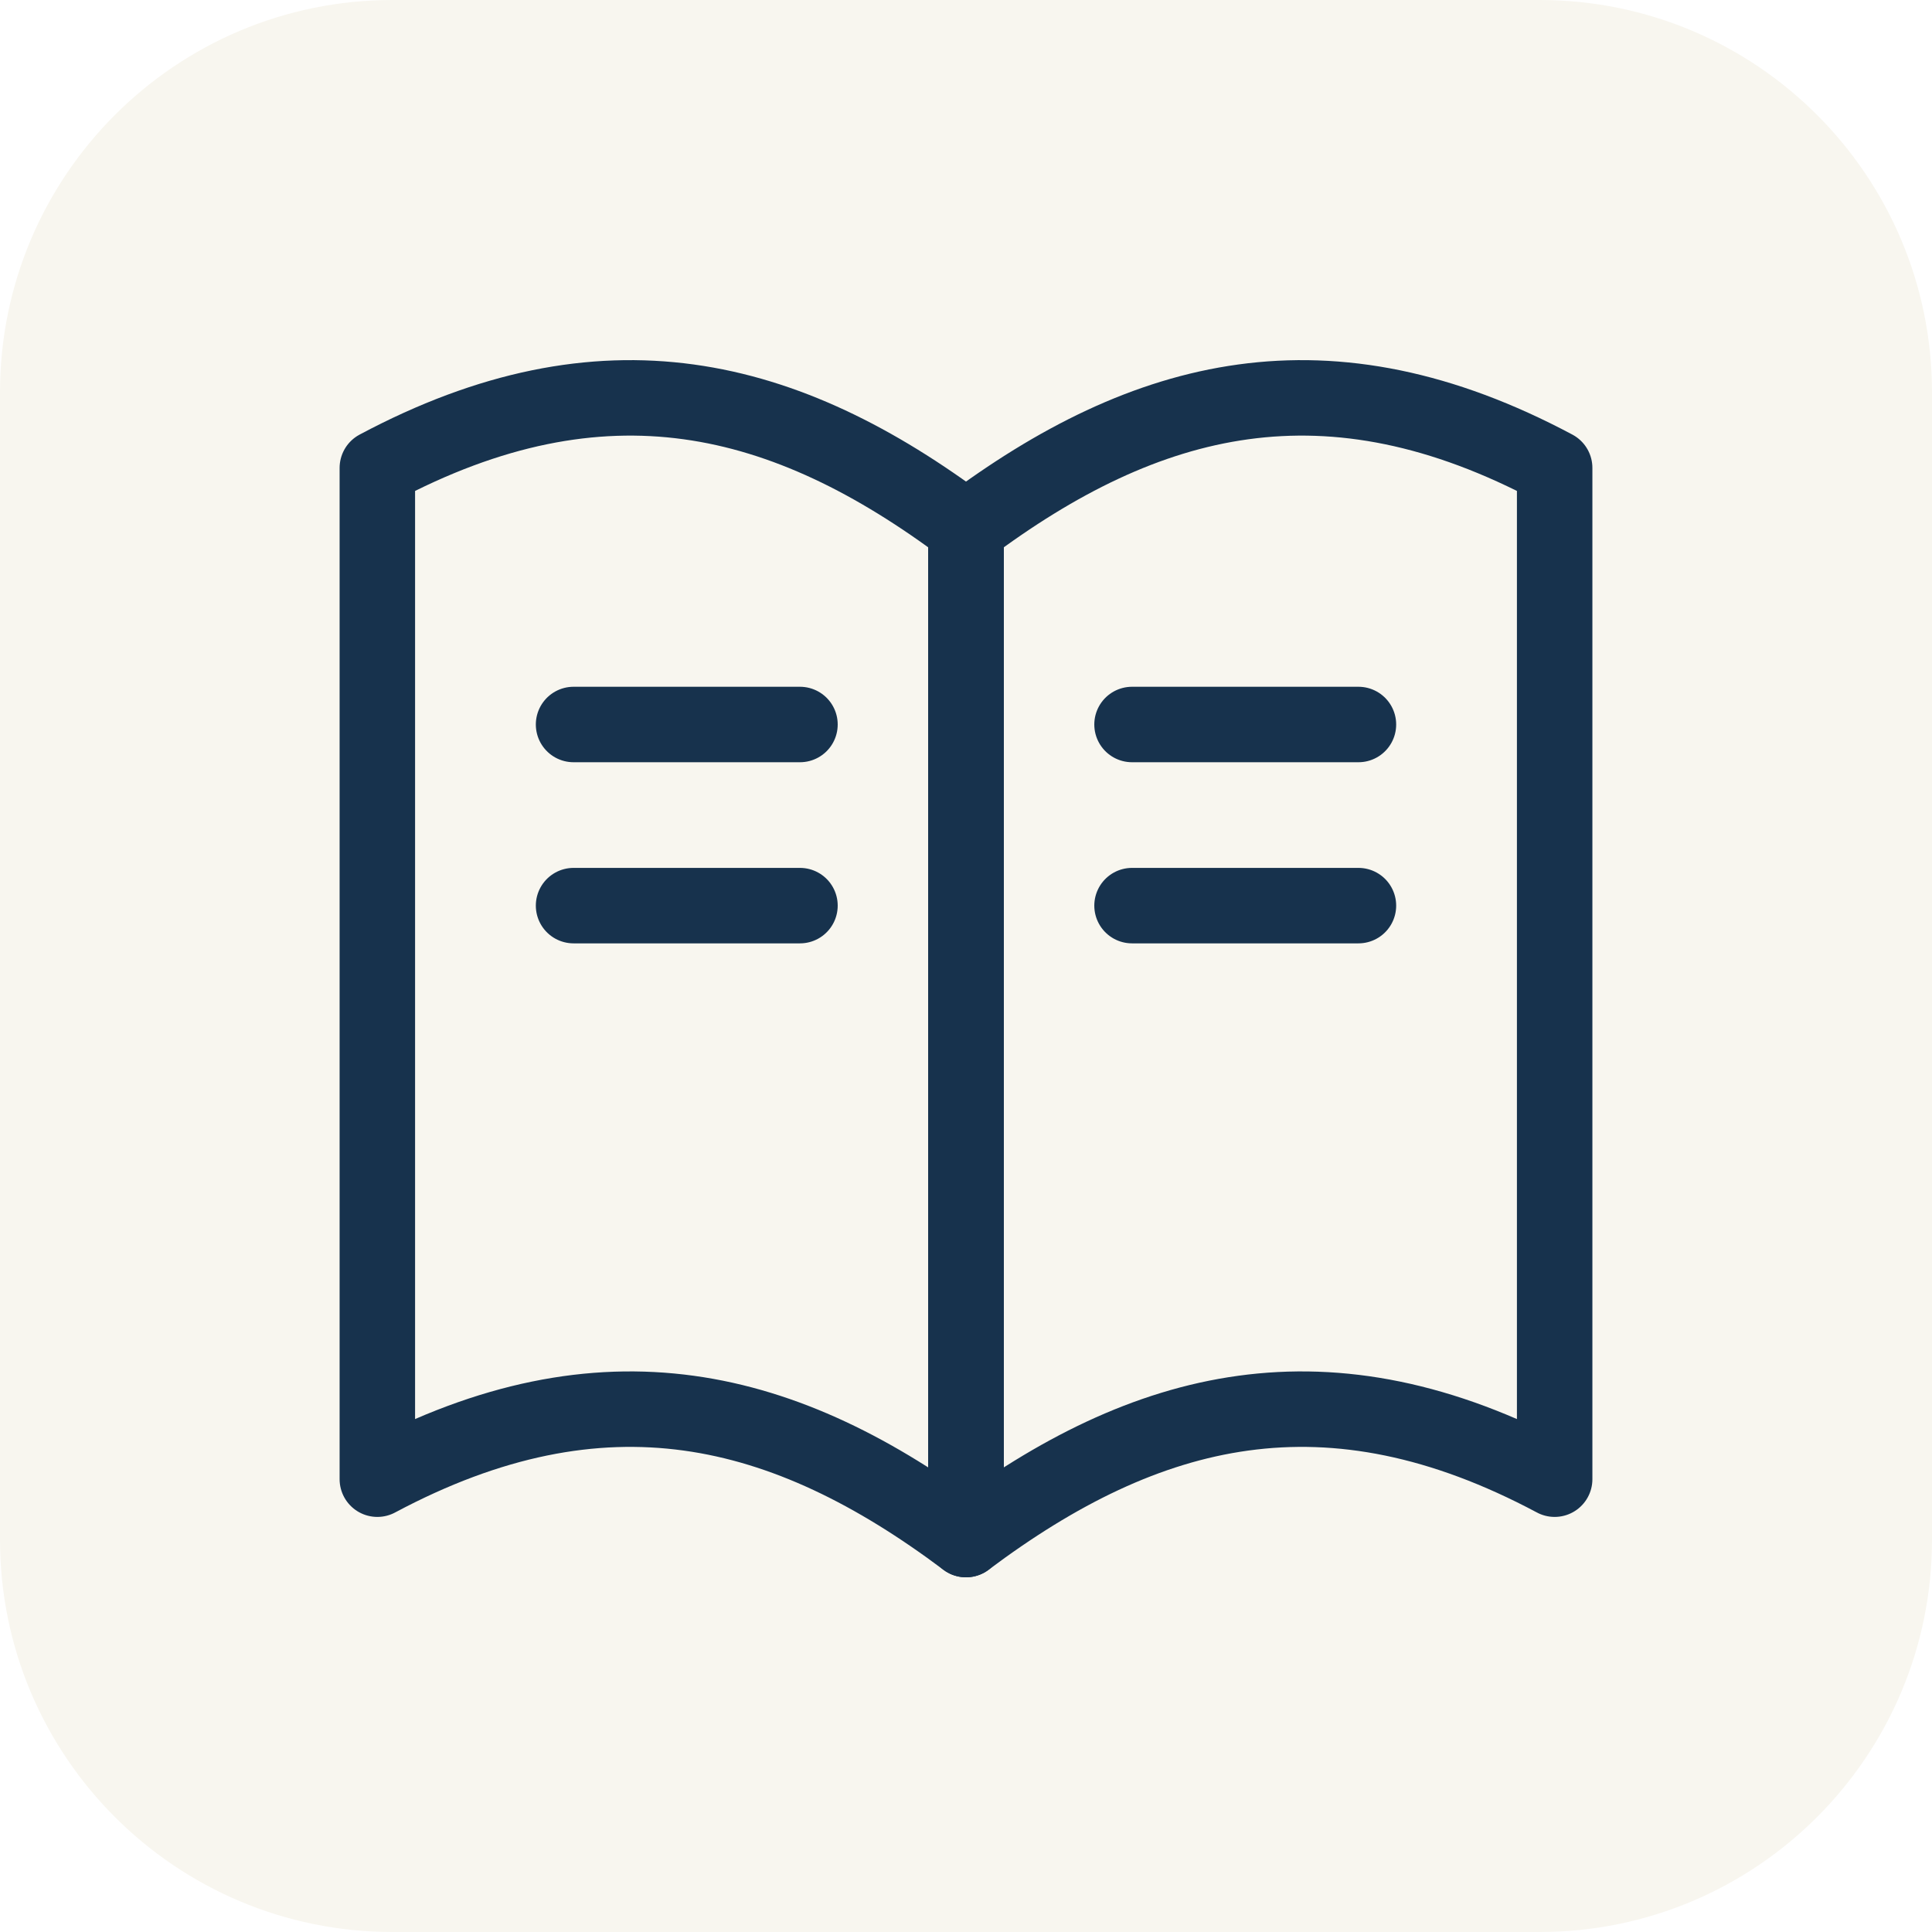
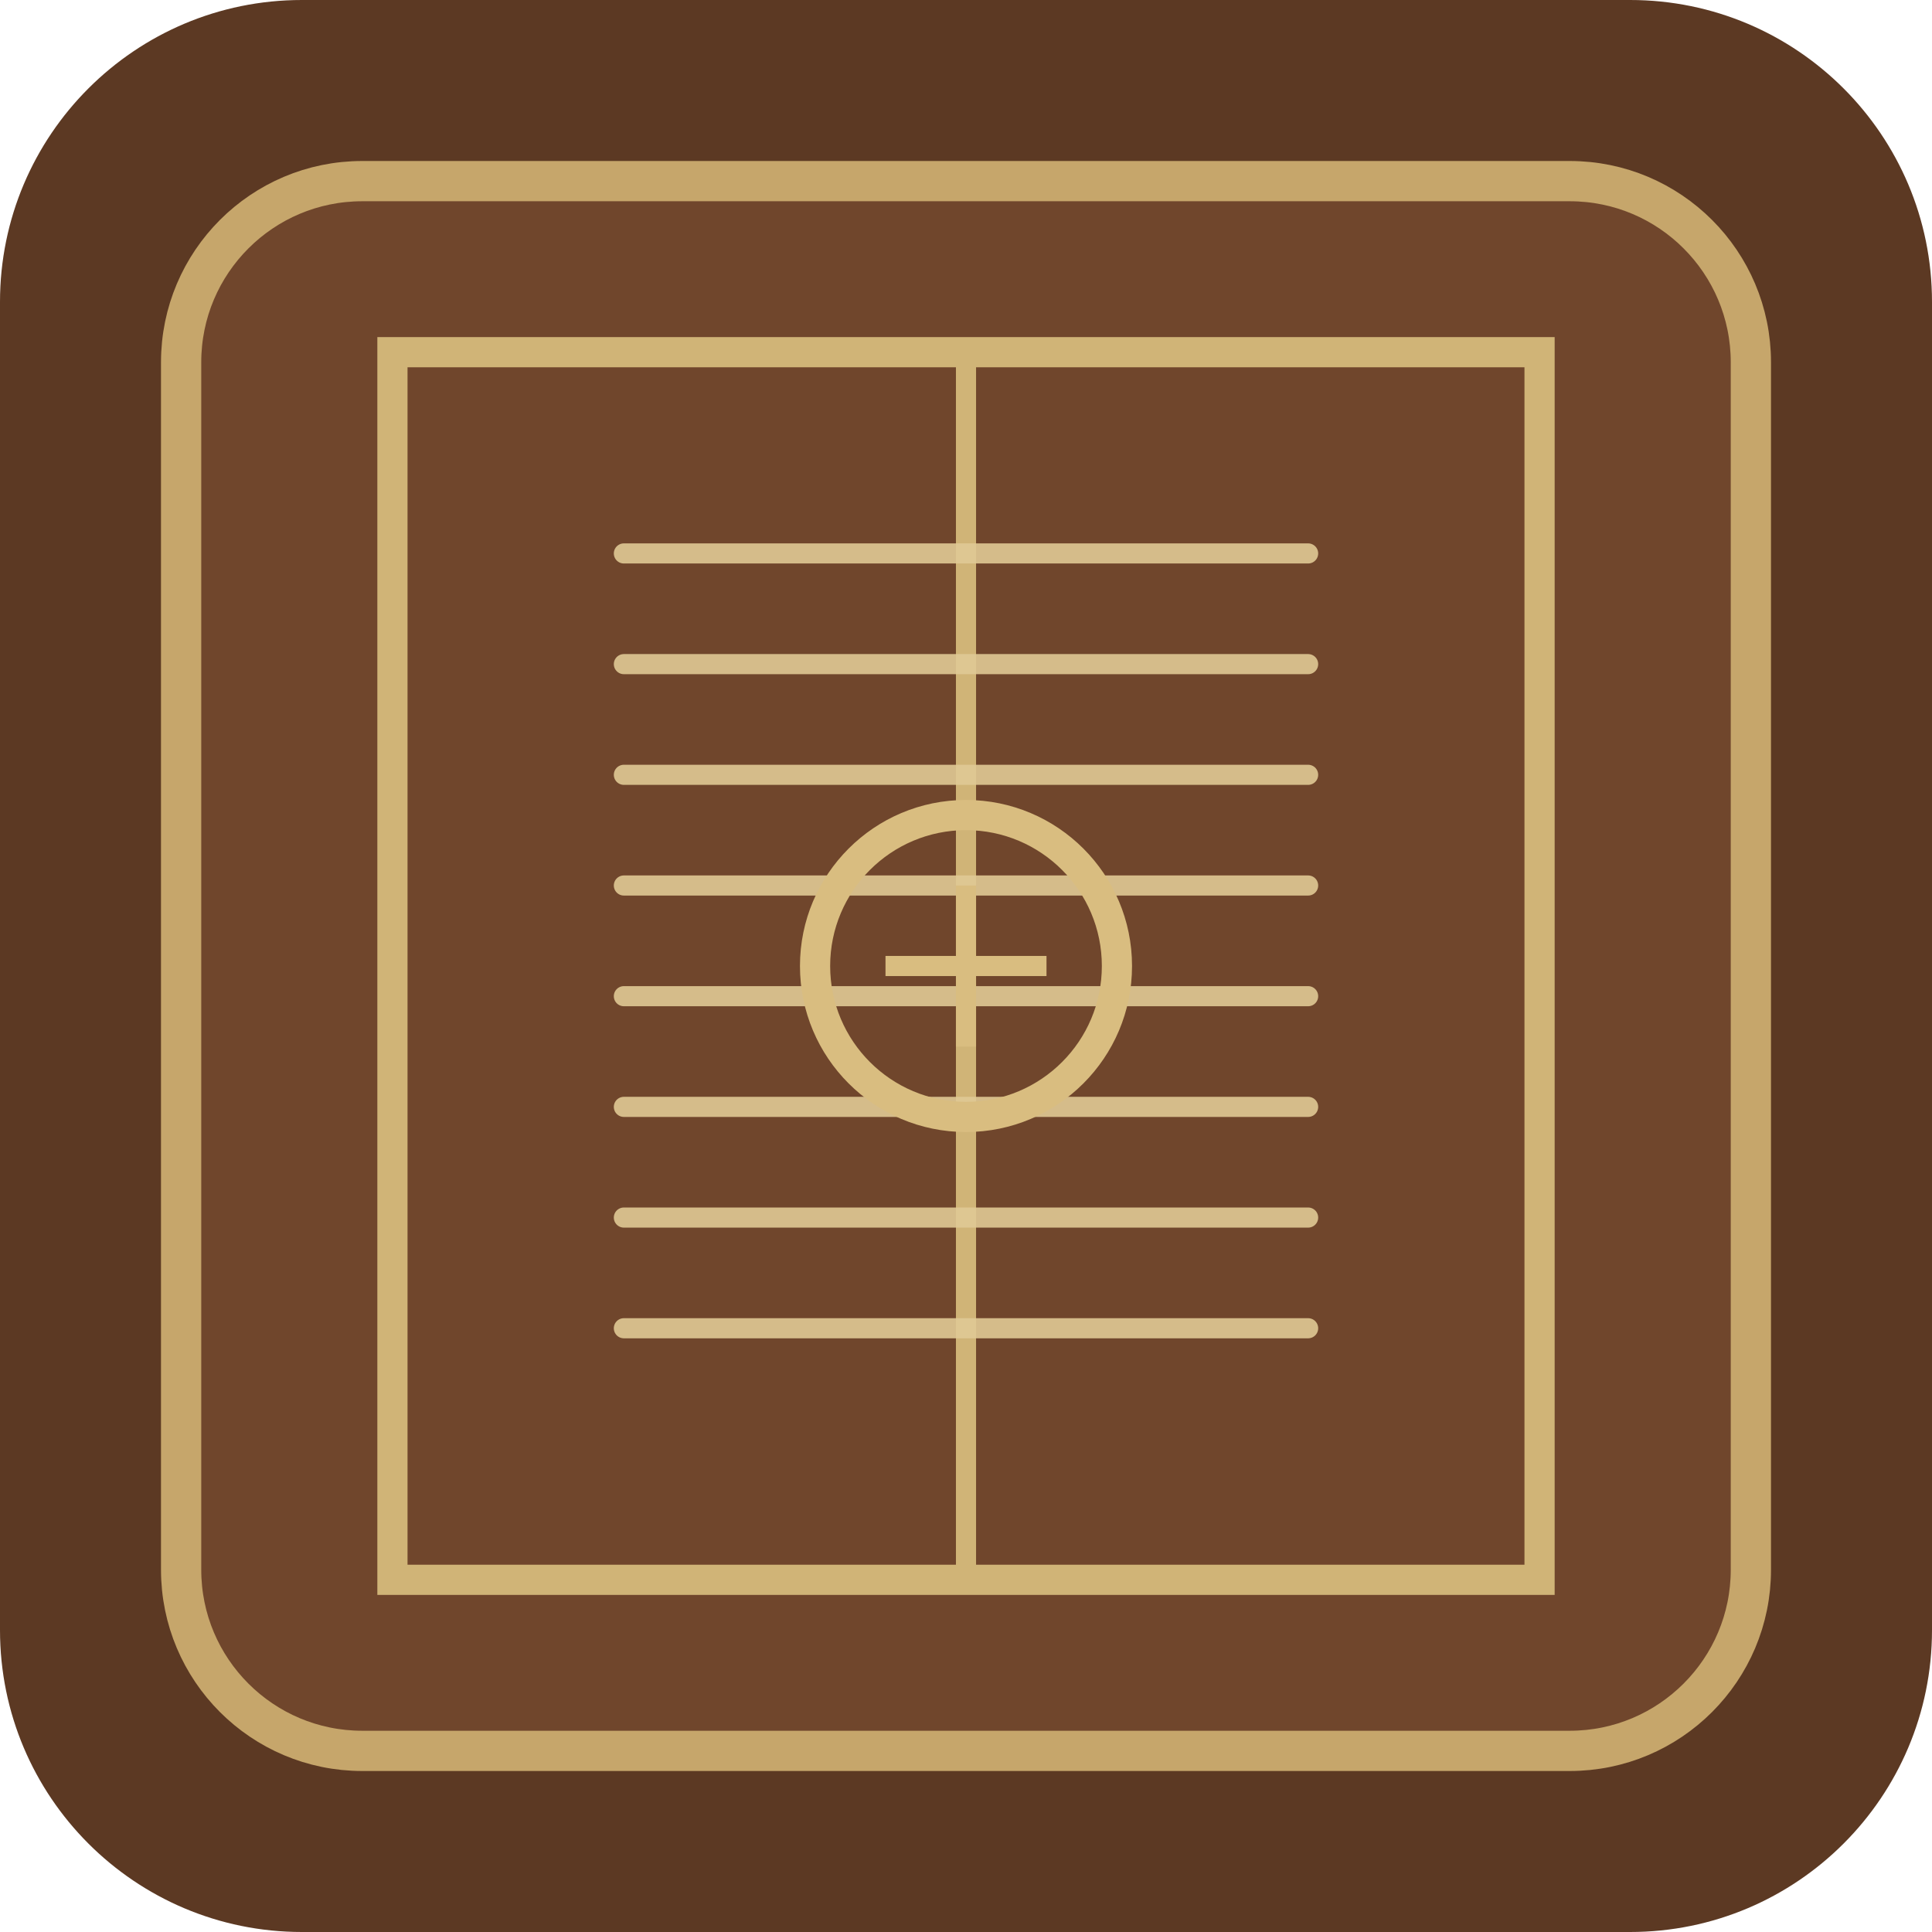
- <svg xmlns="http://www.w3.org/2000/svg" viewBox="0 0 128 128">
-   <rect width="128" height="128" rx="26" fill="#F8F6EF" />
-   <g fill="none" stroke="#17324D" stroke-width="5" stroke-linecap="round" stroke-linejoin="round">
-     <path d="M25 31c15-8 27-5 39 4v67c-12-9-24-12-39-4z" />
-     <path d="M103 31c-15-8-27-5-39 4v67c12-9 24-12 39-4z" />
-     <path d="M64 35v66" />
-     <path d="M38 48h15M75 48h15M38 60h15M75 60h15" />
-   </g>
+ <svg xmlns="http://www.w3.org/2000/svg" viewBox="0 0 192 192" role="img" aria-label="Qur'an mushaf">
+   <rect width="192" height="192" rx="30" fill="#5c3923" />
+   <rect x="18" y="18" width="156" height="156" rx="18" fill="#70462c" stroke="#c6a66b" stroke-width="4" />
+   <rect x="39" y="35" width="114" height="122" fill="none" stroke="#d0b477" stroke-width="3" />
+   <path d="M96 35v122" stroke="#d0b477" stroke-width="2" />
+   <path d="M62 55h68M62 66h68M62 77h68M62 88h68M62 99h68M62 110h68M62 121h68M62 132h68" stroke="#e0c995" stroke-width="2" stroke-linecap="round" opacity=".9" />
+   <circle cx="96" cy="96" r="15" fill="none" stroke="#d9bd80" stroke-width="3" />
+   <path d="M88 96h16M96 88v16" stroke="#d9bd80" stroke-width="2" />
</svg>
